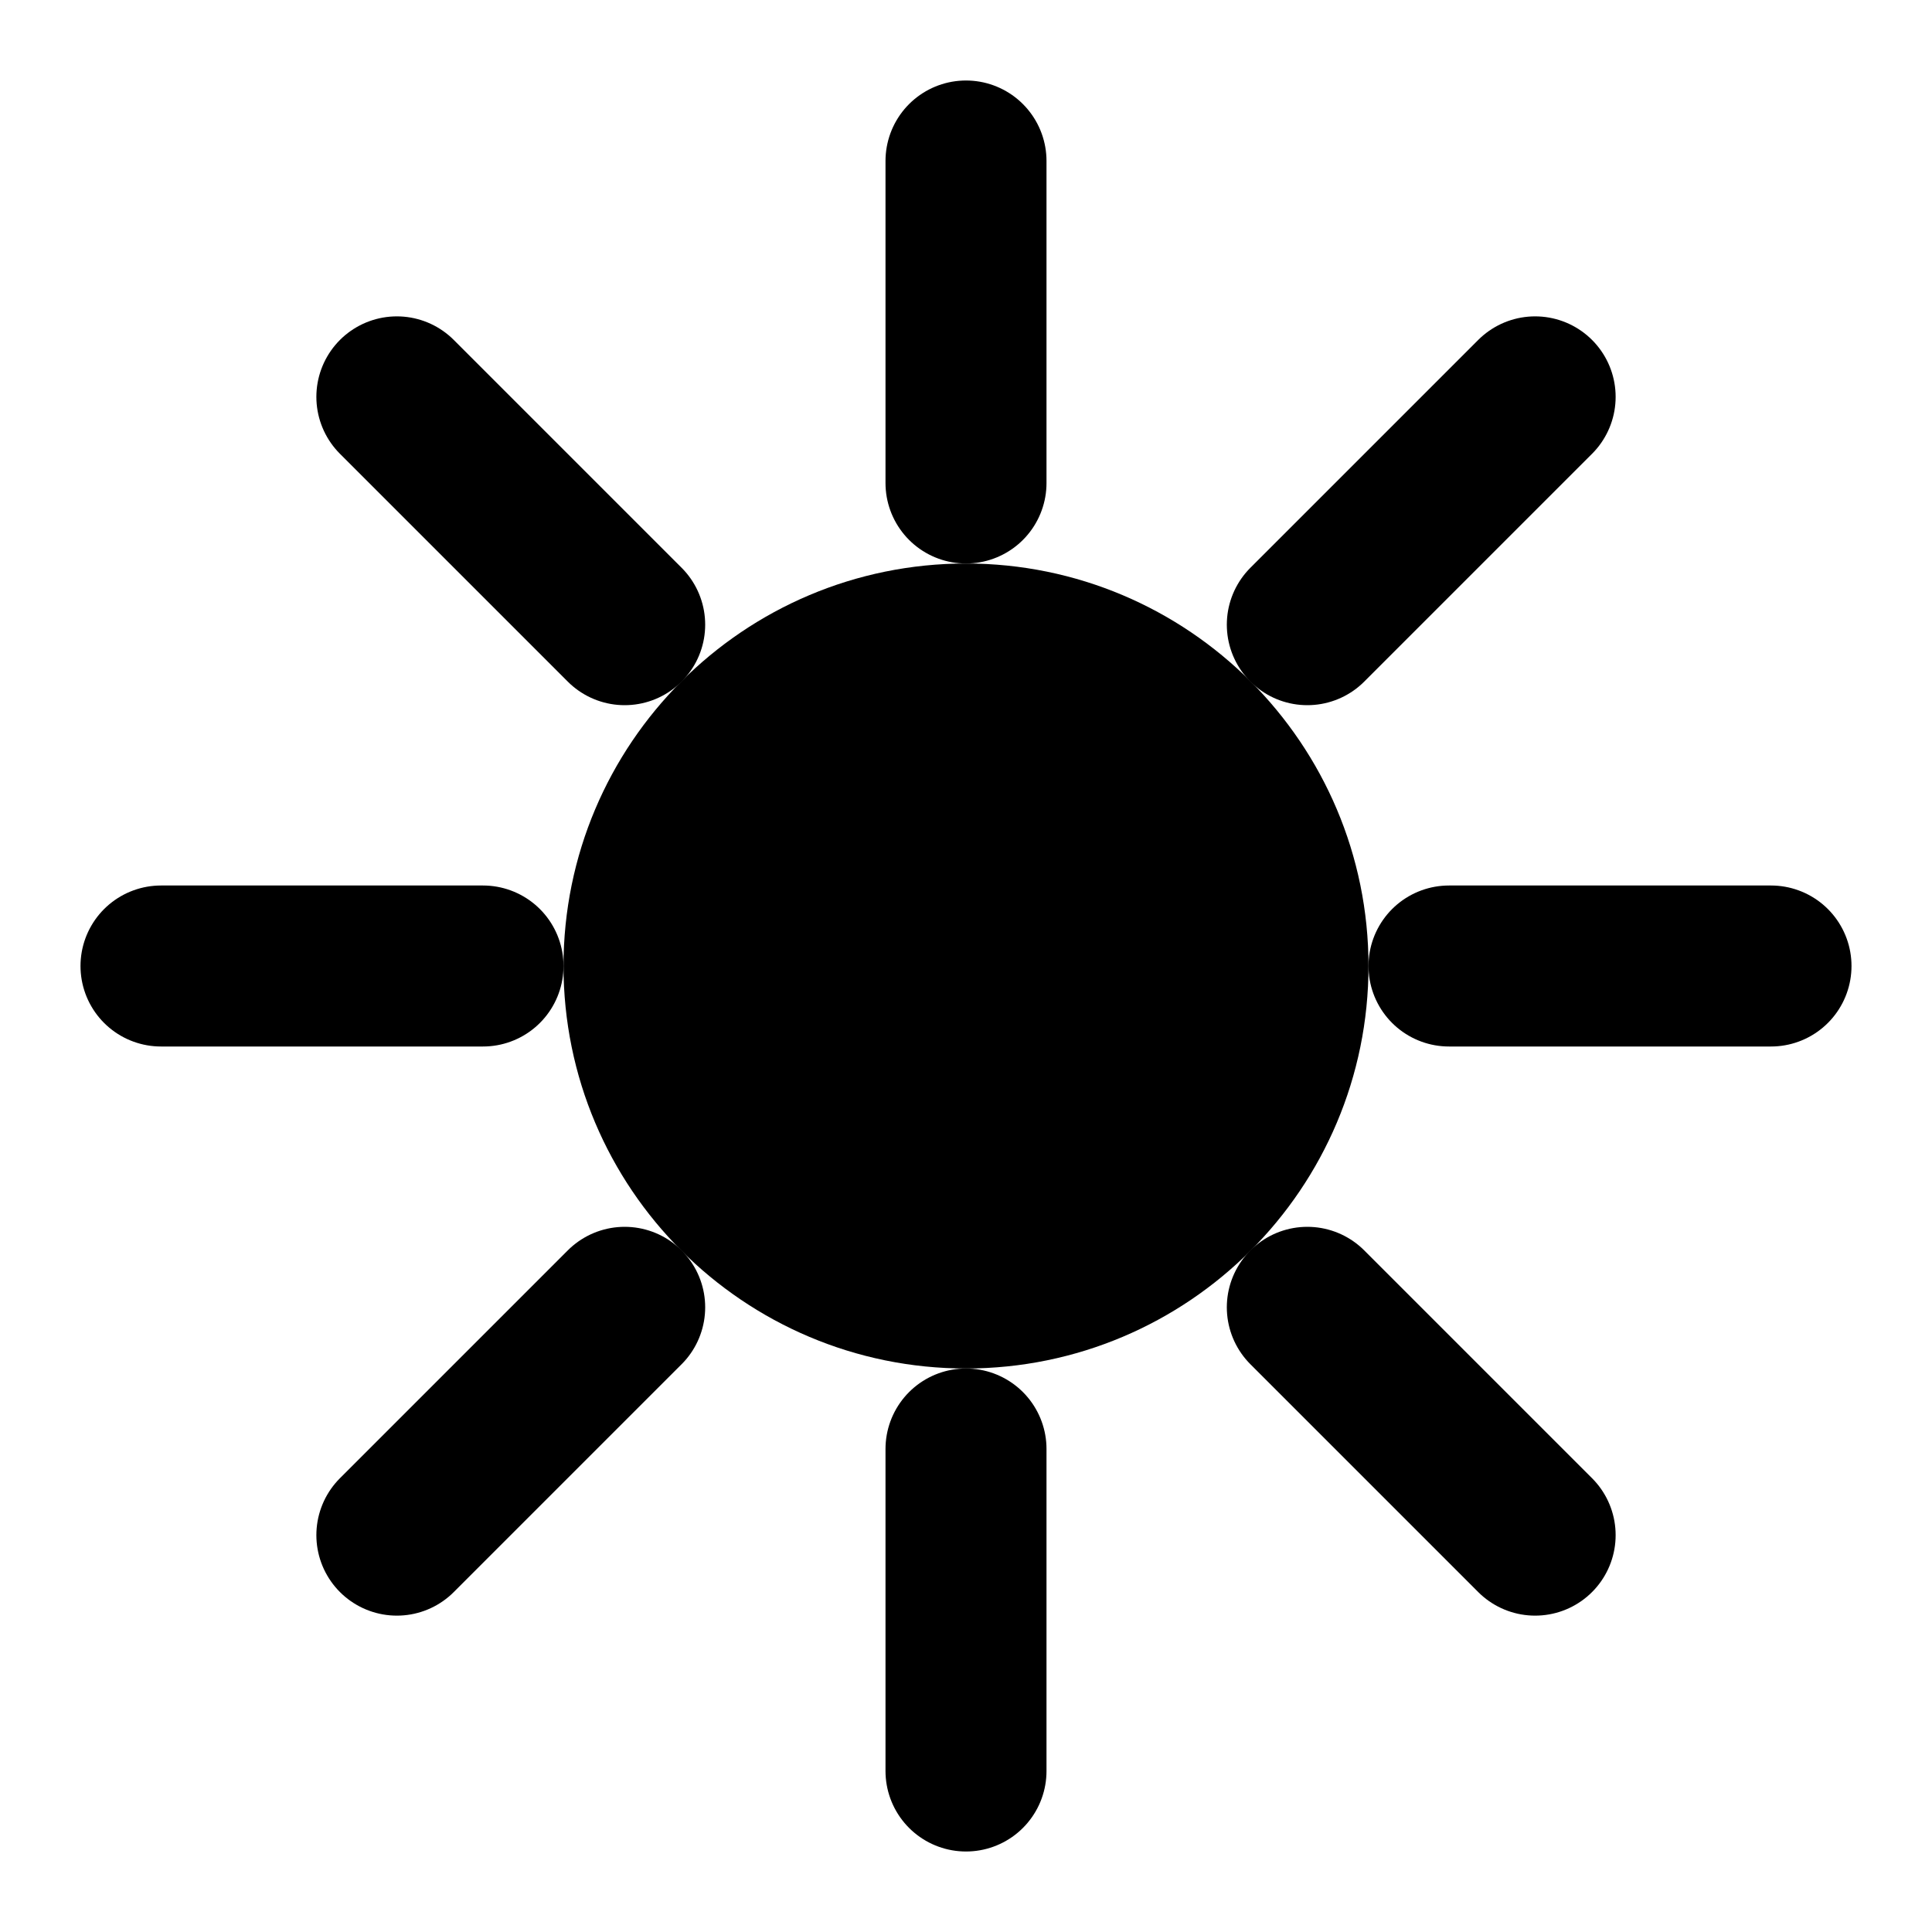
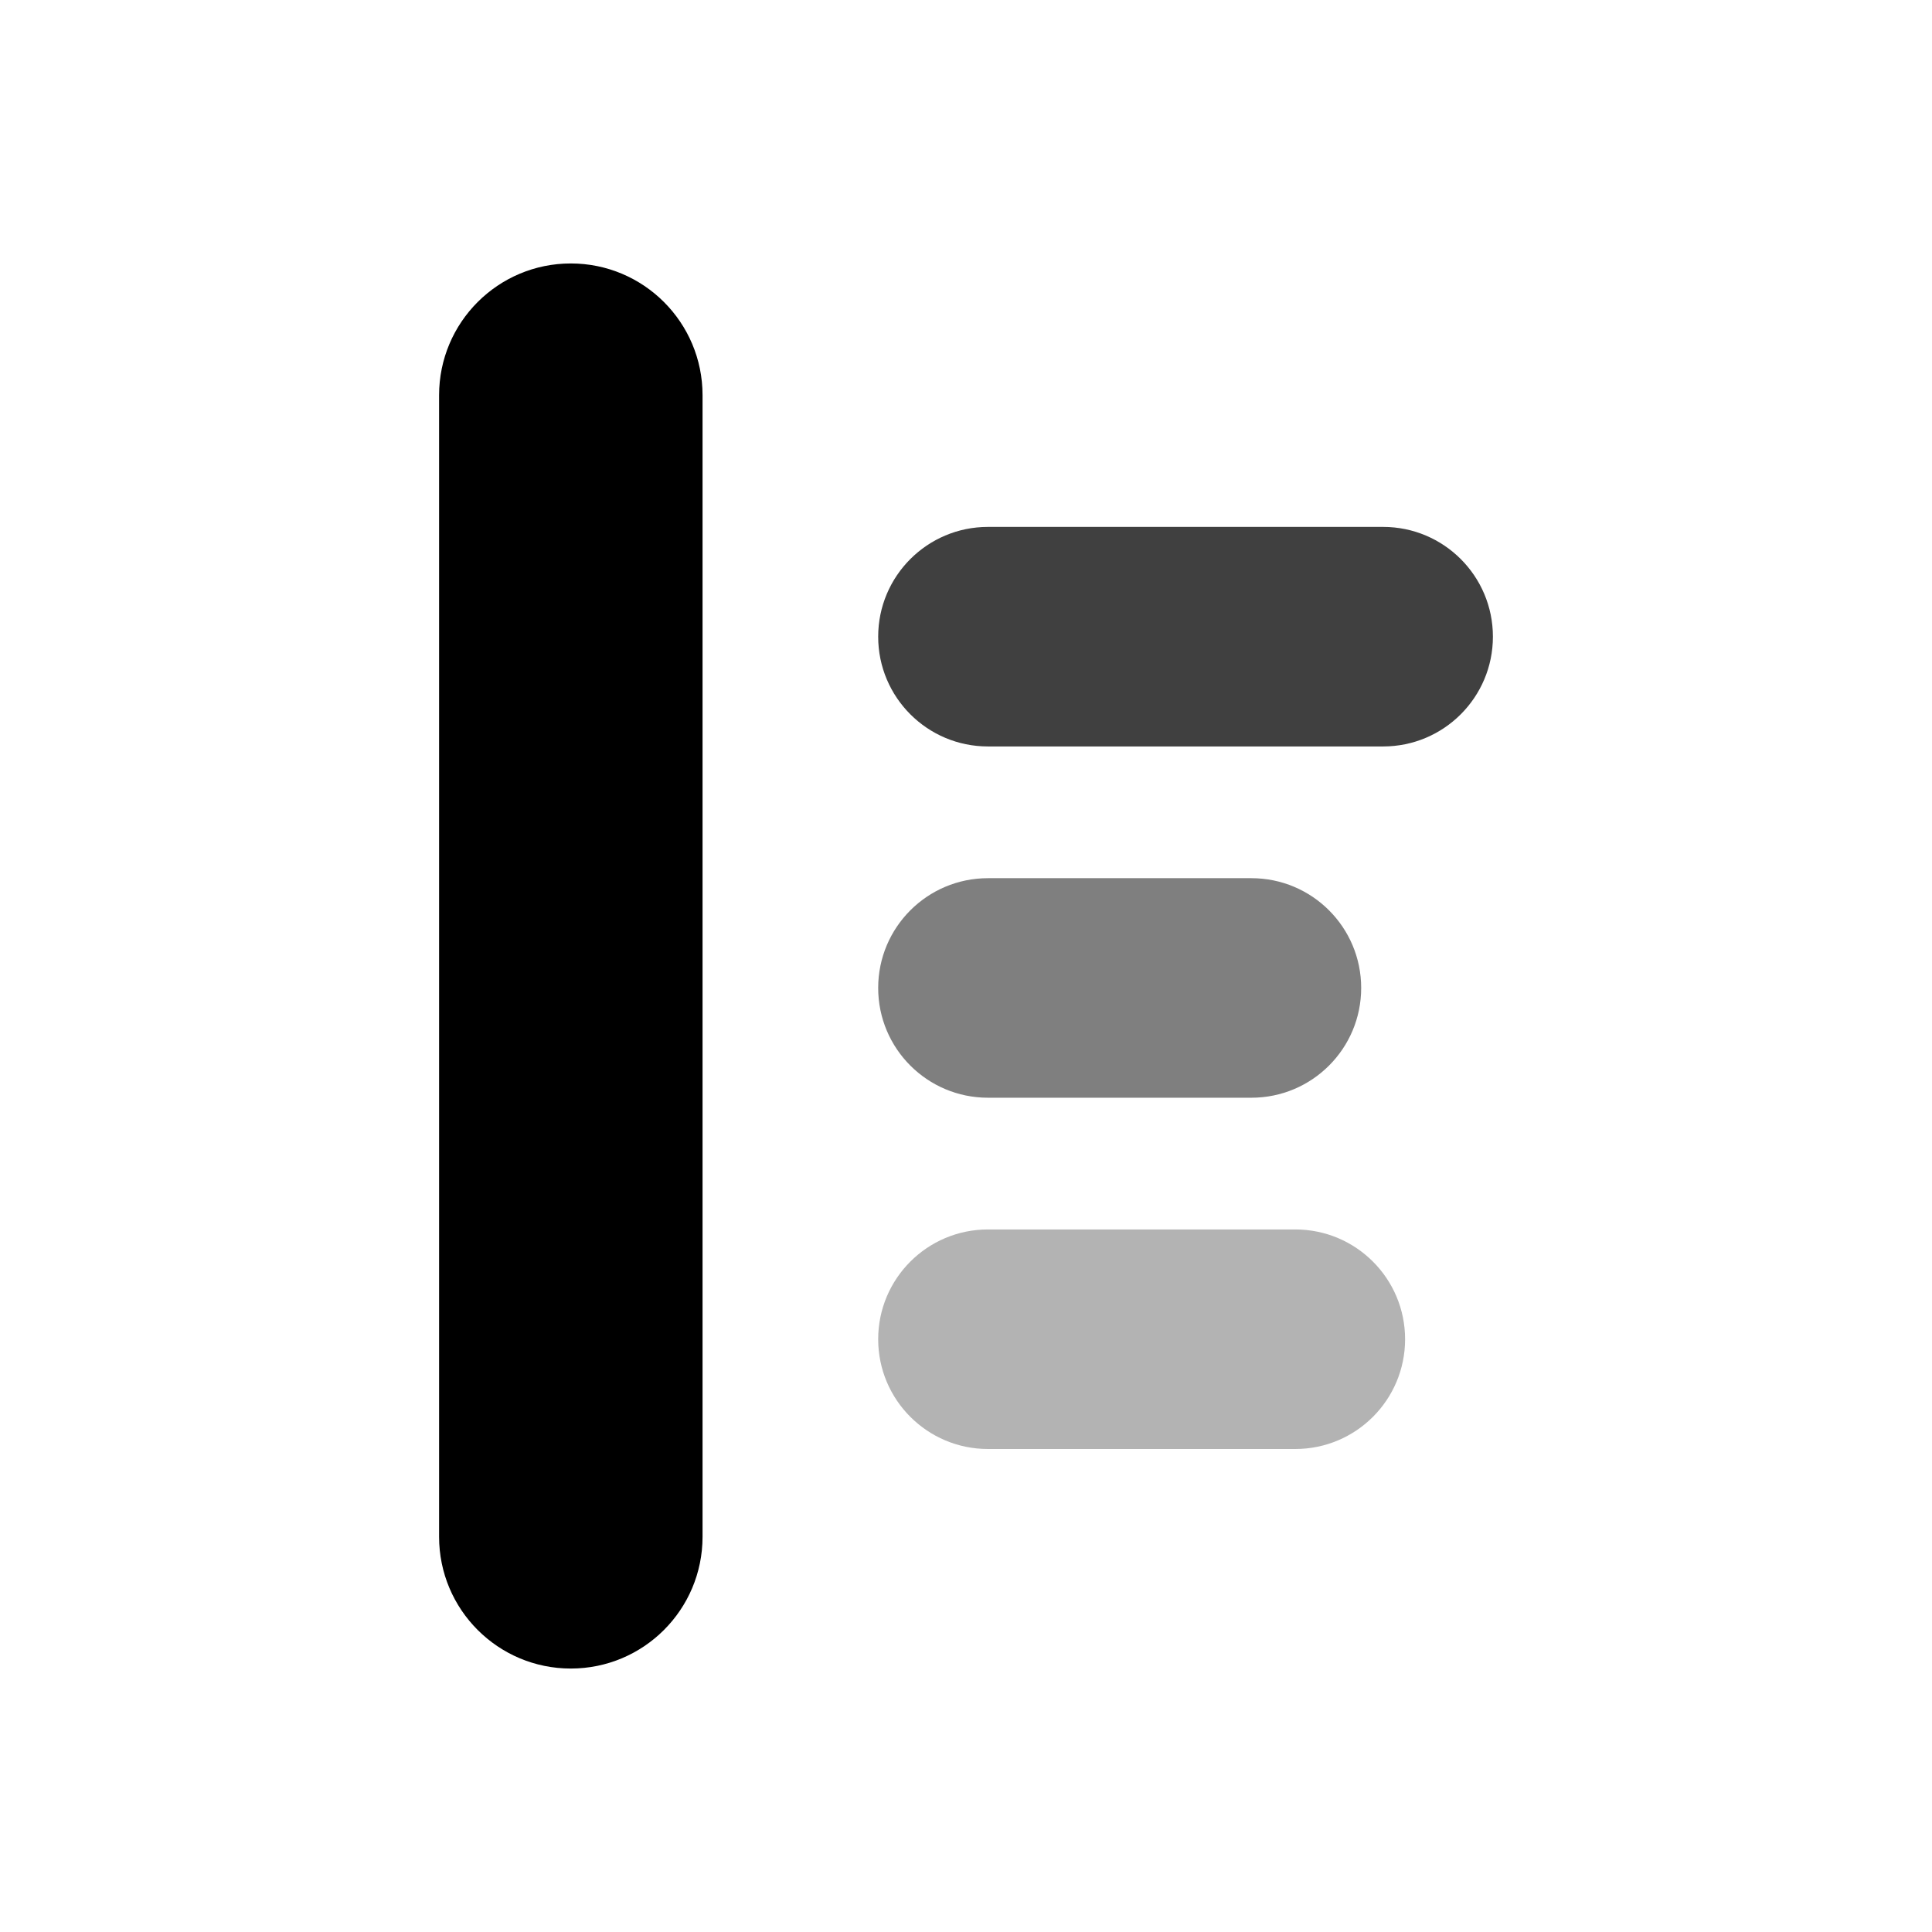
- <svg xmlns="http://www.w3.org/2000/svg" viewBox="0 0 24 24" fill="none" stroke="black" stroke-width="2" stroke-linecap="round" stroke-linejoin="round">
-   <path d="M12 2v4M12 18v4M4.93 4.93l2.83 2.83M16.24 16.24l2.83 2.83M2 12h4M18 12h4M4.93 19.07l2.83-2.83M16.24 7.76l2.83-2.83" />
-   <circle cx="12" cy="12" r="4" fill="black" />
+ <svg xmlns="http://www.w3.org/2000/svg" viewBox="0 0 22 22" fill="none">
+   <rect x="5" y="3" width="3" height="16" rx="1.5" fill="black" />
+   <rect x="10" y="6" width="7" height="2.5" rx="1.25" fill="black" opacity="0.75" />
+   <rect x="10" y="10" width="5.5" height="2.5" rx="1.25" fill="black" opacity="0.5" />
+   <rect x="10" y="14" width="6" height="2.5" rx="1.25" fill="black" opacity="0.3" />
</svg>
